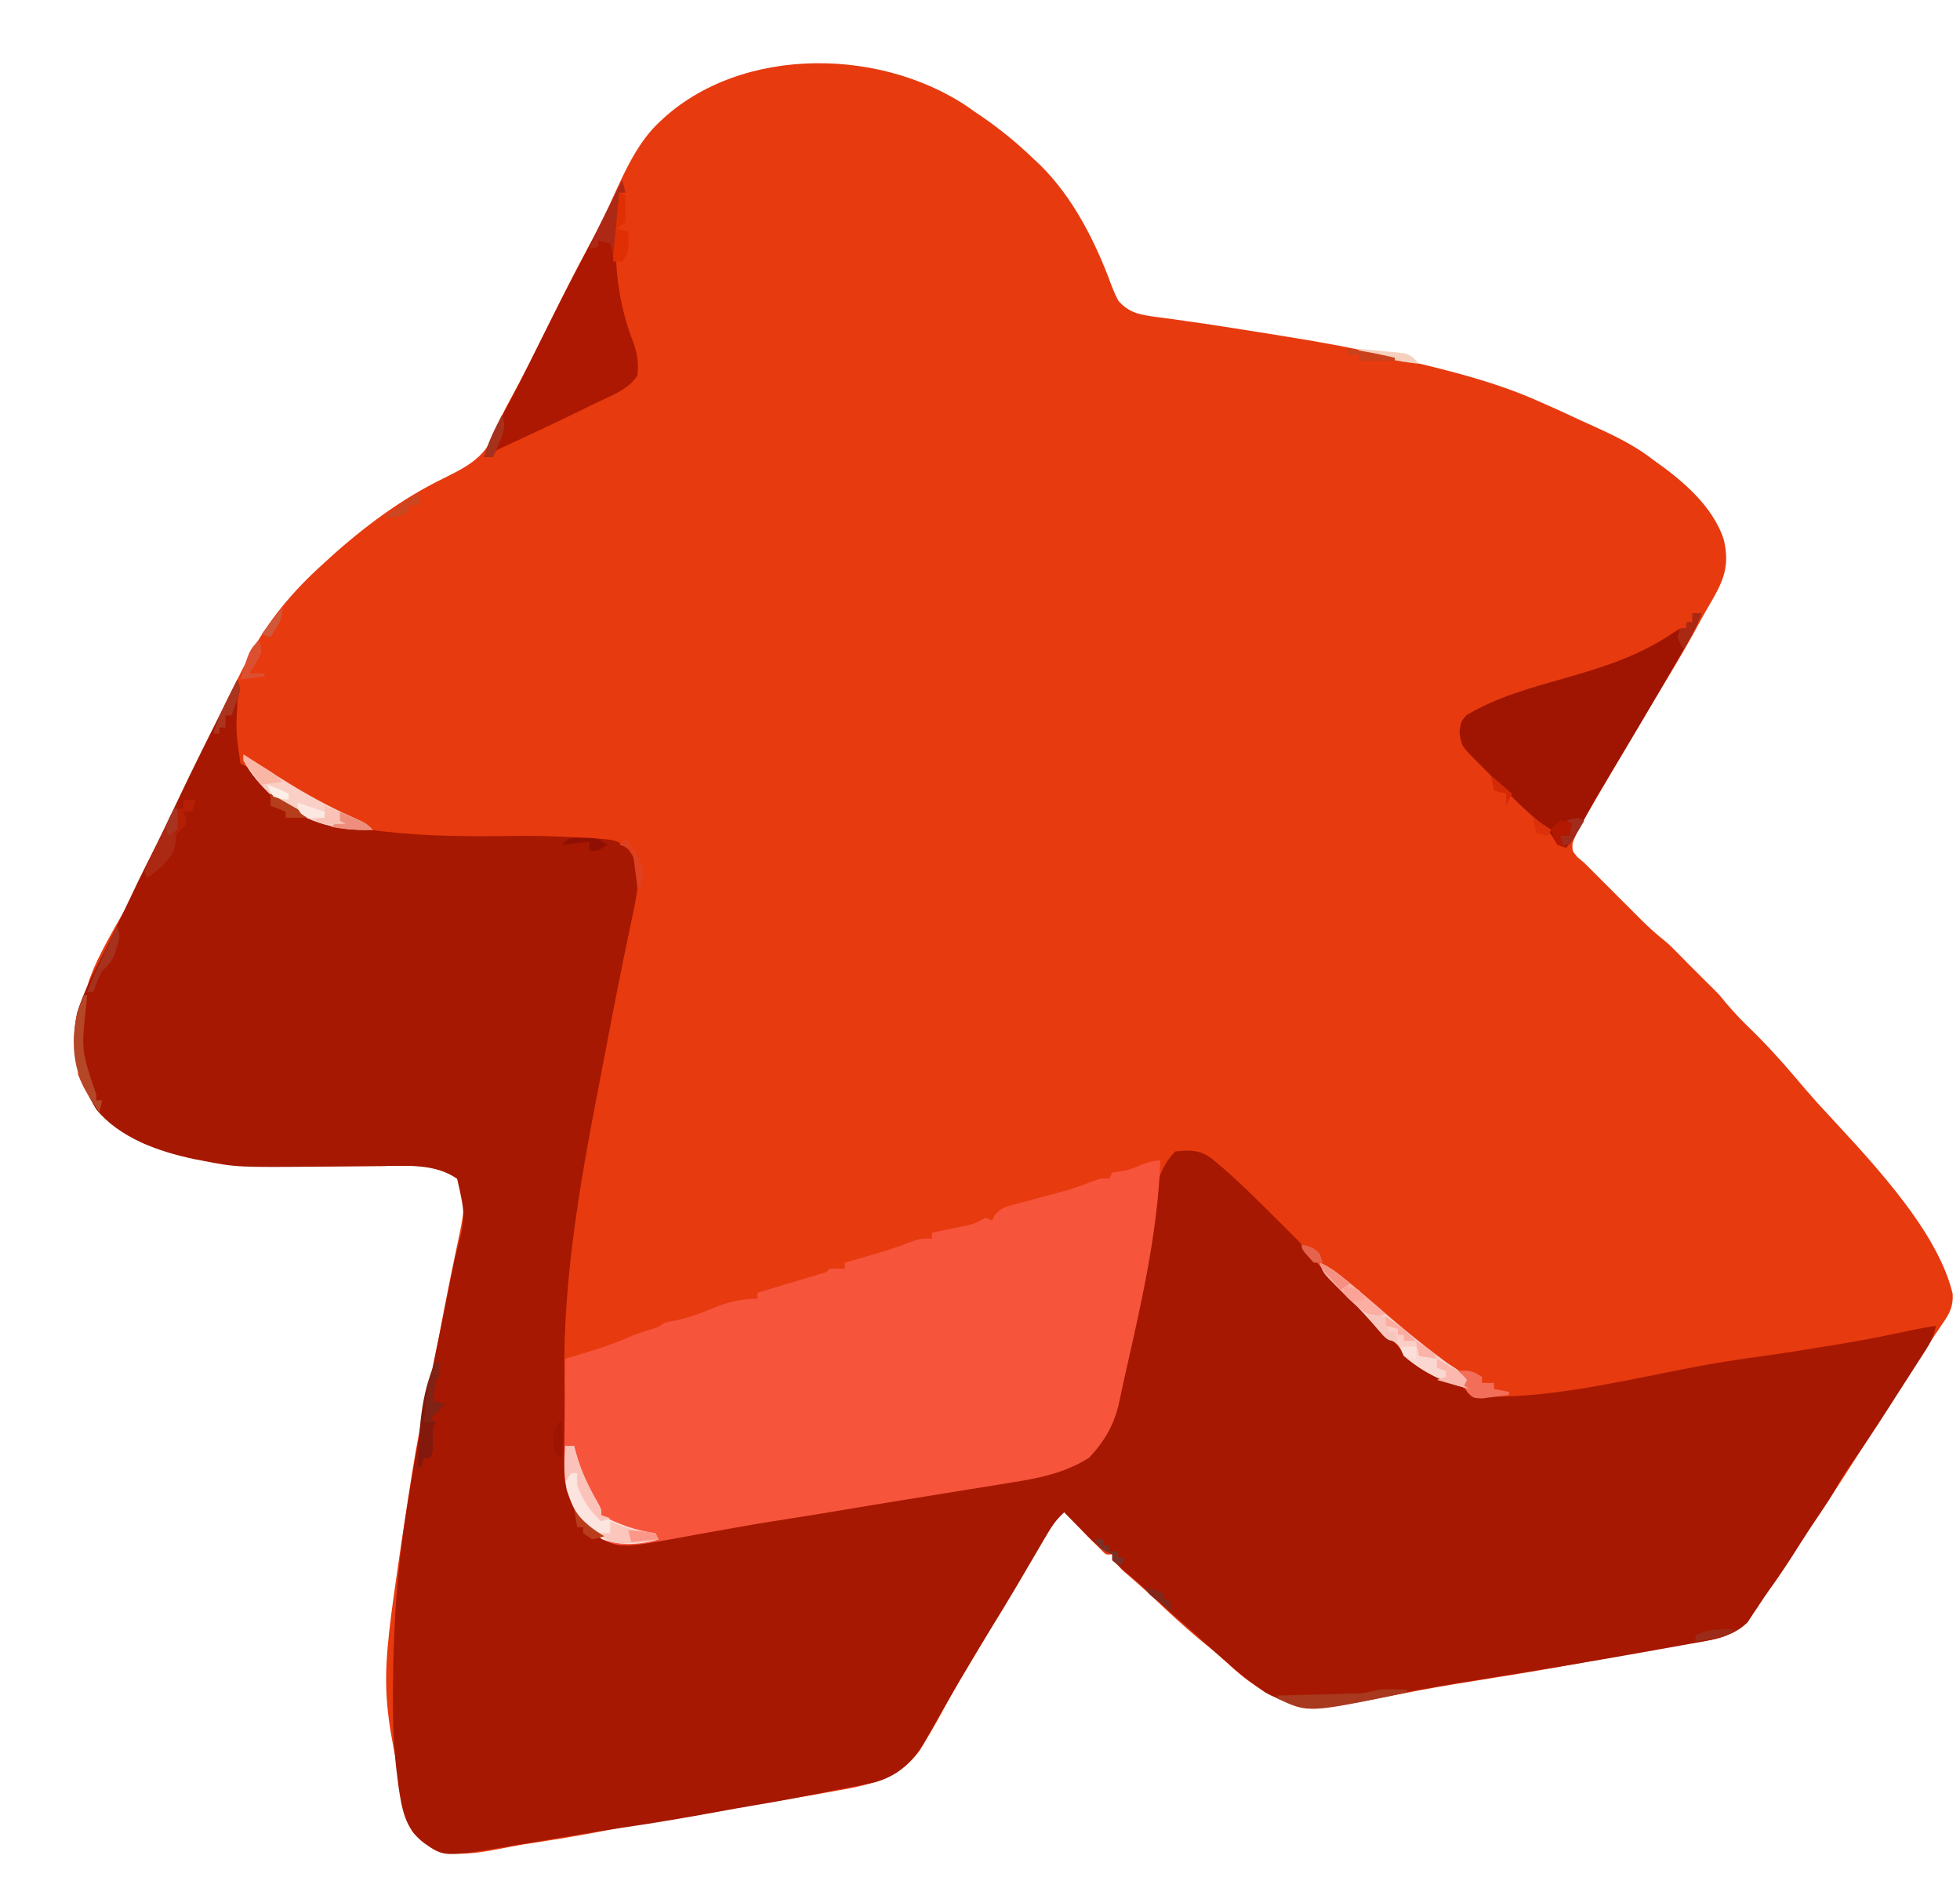
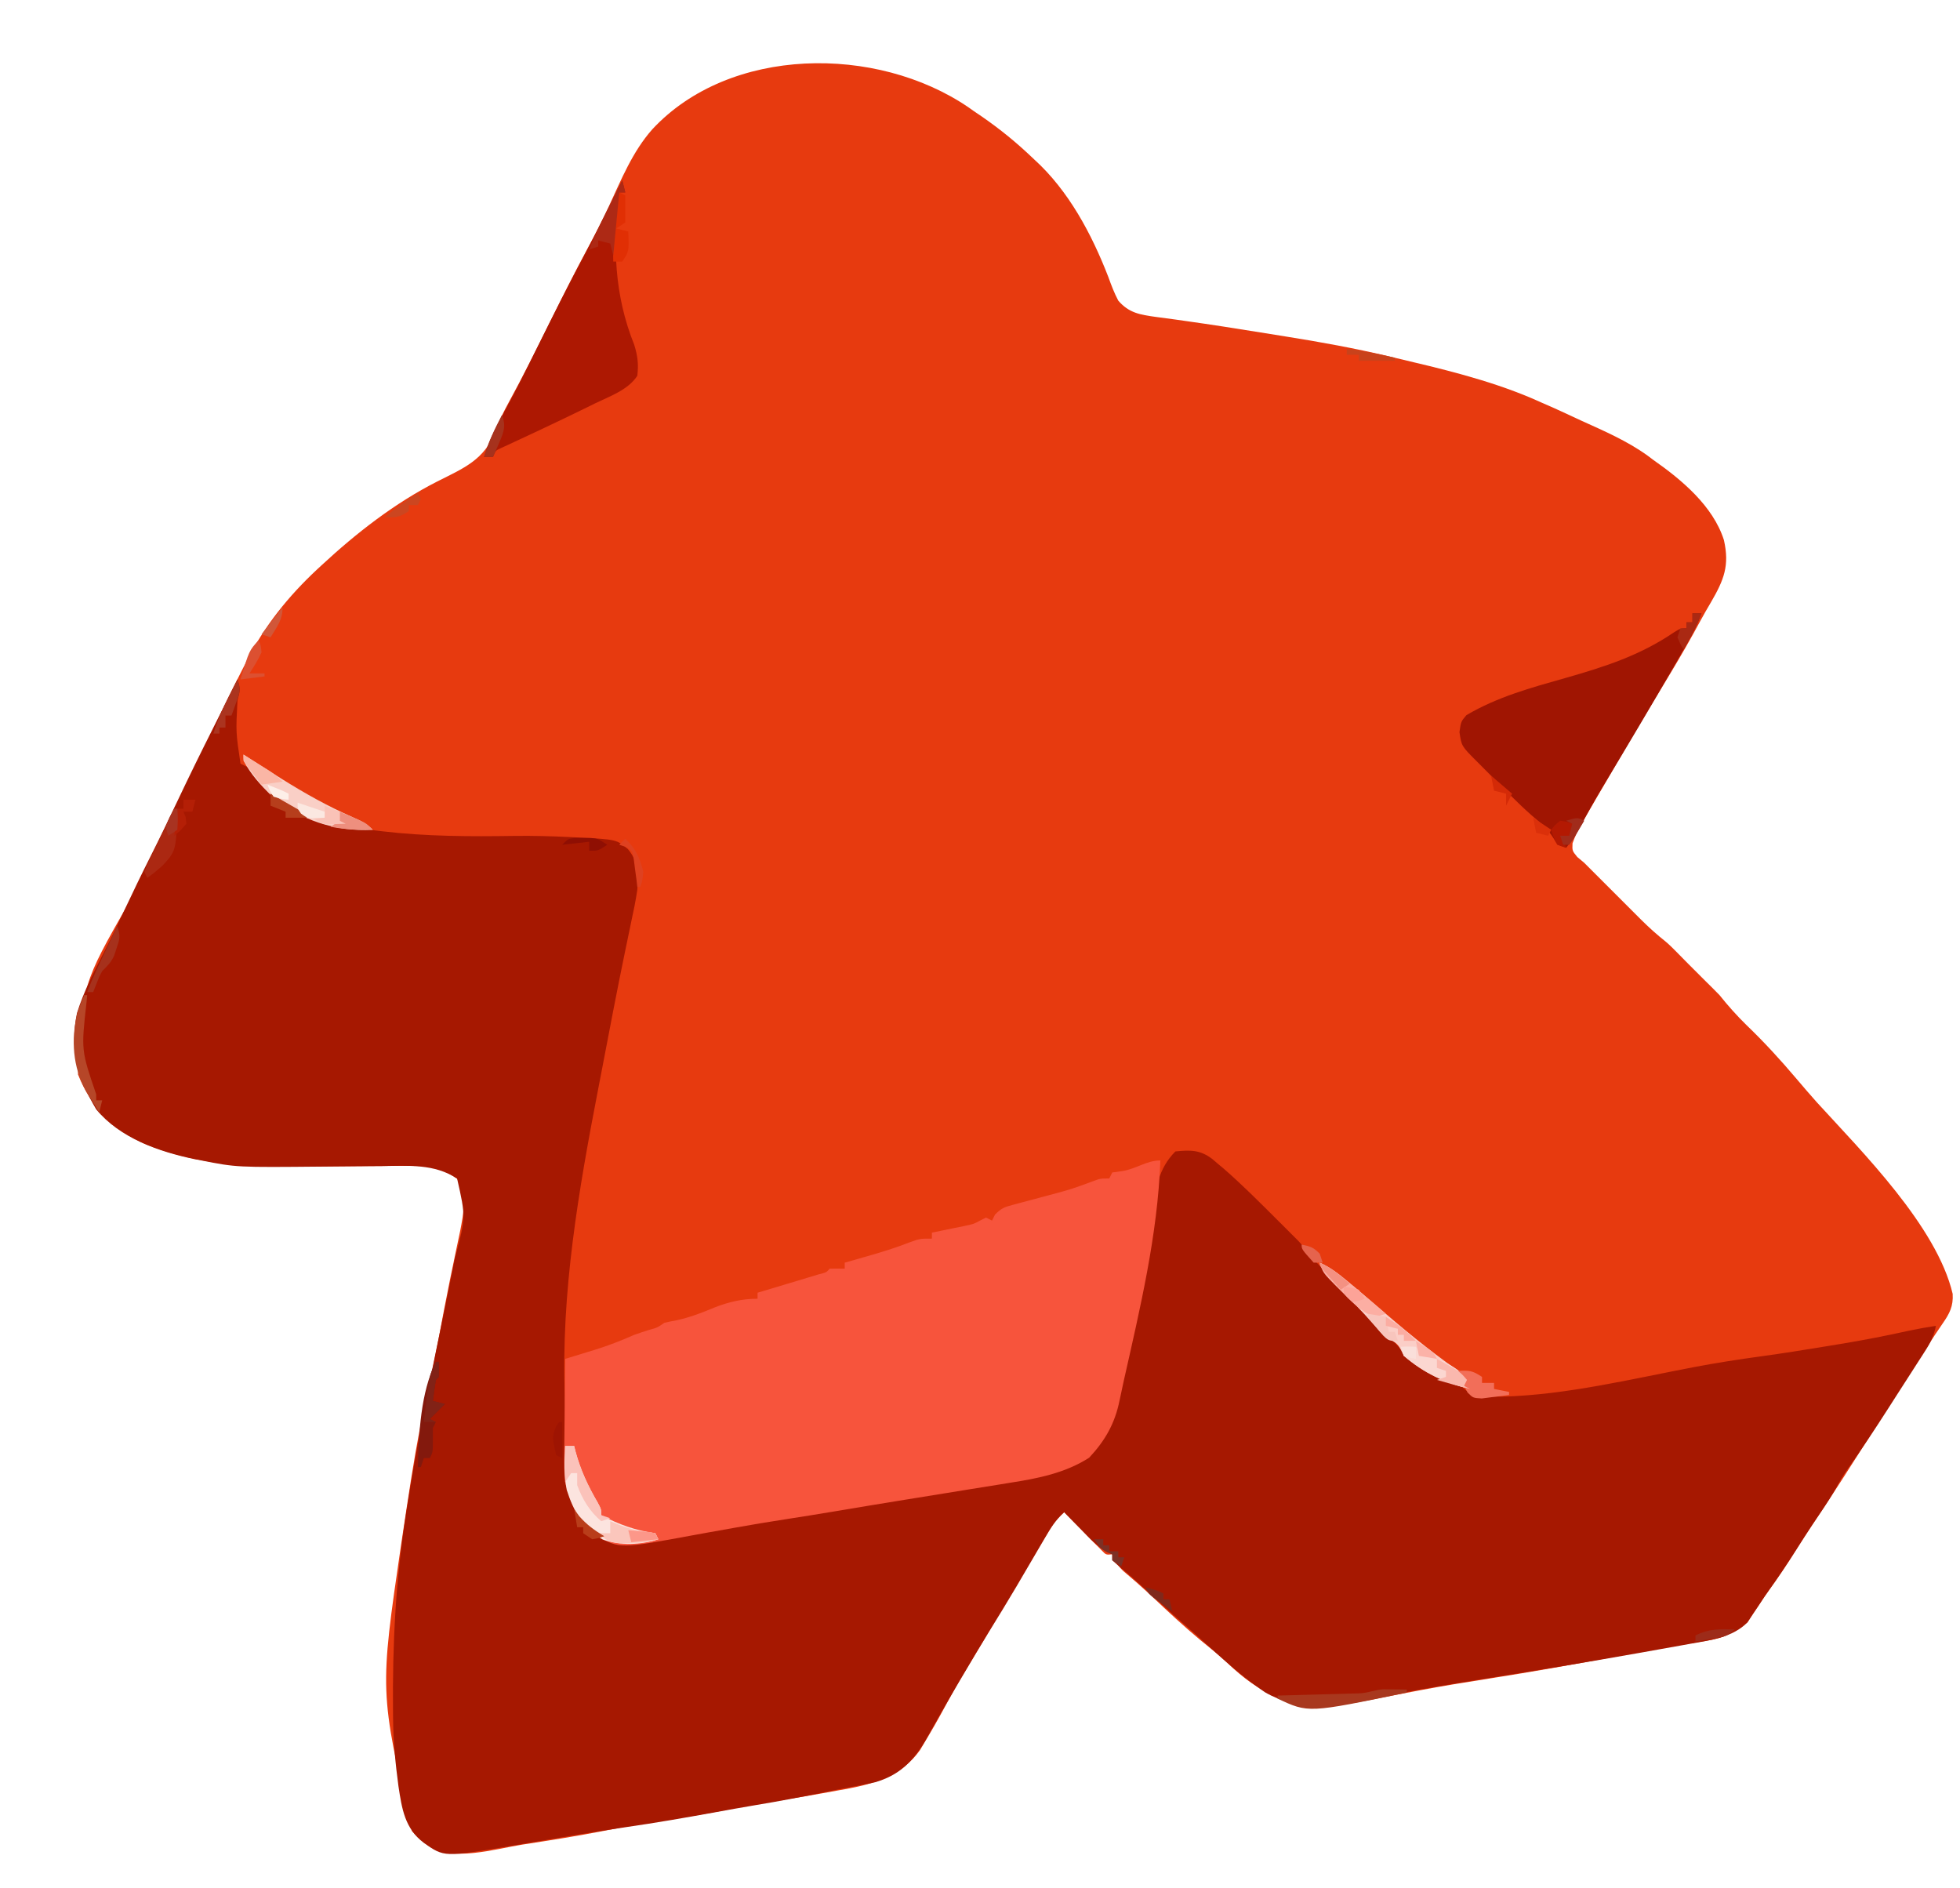
<svg xmlns="http://www.w3.org/2000/svg" version="1.1" width="652" height="628">
  <path d="M217 43 C210.404 50.445 206.695 59.679 202.547 68.609 C200.298 73.425 197.893 78.133 195.375 82.812 C191.086 90.797 187.019 98.877 183 107 C178.527 116.04 174.036 125.064 169.191 133.912 C167.49 137.04 166.004 139.989 164.801 143.352 C161.26 152.968 154.11 155.782 145.449 160.156 C131.321 167.335 118.589 177.255 107 188 C106.5 188.461 106.001 188.922 105.486 189.397 C95.918 198.329 87.89 208.291 82 220 C81.419 221.137 80.837 222.274 80.238 223.445 C76.129 231.539 72.218 239.722 68.354 247.936 C65.989 252.95 63.562 257.926 61.062 262.875 C57.949 269.04 54.955 275.257 52 281.5 C49.045 287.743 46.051 293.959 42.938 300.125 C27.381 327.398 27.381 327.398 25.941 357.379 C30.367 368.464 37.302 375.38 48.082 380.449 C63.649 386.718 78.822 388.188 95.445 388.027 C98.012 388.015 100.578 388.002 103.145 387.99 C107.145 387.965 111.145 387.938 115.145 387.904 C119.037 387.874 122.928 387.856 126.82 387.84 C128.008 387.826 129.196 387.813 130.419 387.799 C145.664 387.753 145.664 387.753 152.062 392.062 C155.529 397.318 154.198 403.498 153.082 409.434 C152.667 411.437 152.244 413.438 151.812 415.438 C151.35 417.656 150.89 419.875 150.43 422.094 C150.192 423.231 149.955 424.368 149.71 425.539 C148.352 432.158 147.117 438.8 145.876 445.441 C144.864 450.779 143.766 456.087 142.559 461.384 C140.333 471.166 138.511 480.968 136.938 490.875 C136.81 491.675 136.683 492.475 136.552 493.3 C135.673 498.863 134.828 504.43 134 510 C133.815 511.23 133.63 512.461 133.439 513.729 C126.279 562.62 126.279 562.62 137 609 C138.651 610.878 138.651 610.878 140.5 612.312 C141.088 612.804 141.676 613.295 142.281 613.801 C150.337 619.421 164.539 615.047 173.593 613.601 C176.163 613.191 178.735 612.793 181.307 612.396 C190.101 611.027 198.822 609.476 207.54 607.681 C213.02 606.602 218.536 605.803 224.062 605 C232.112 603.8 240.034 602.451 247.969 600.641 C251.057 599.988 254.12 599.535 257.25 599.125 C264.329 598.158 271.35 596.921 278.375 595.625 C279.493 595.428 280.611 595.231 281.763 595.028 C291.385 593.217 300.111 590.462 306.027 582.152 C306.658 581.091 307.288 580.031 307.938 578.938 C308.282 578.362 308.626 577.787 308.981 577.195 C311.574 572.828 313.998 568.377 316.398 563.902 C318.564 559.978 320.876 556.148 323.196 552.314 C326.067 547.565 328.898 542.793 331.713 538.01 C336.476 529.92 341.261 521.843 346.125 513.812 C346.574 513.064 347.023 512.316 347.486 511.546 C347.906 510.856 348.325 510.167 348.758 509.457 C349.12 508.859 349.483 508.26 349.856 507.644 C351.08 505.885 352.445 504.469 354 503 C354.414 503.424 354.827 503.848 355.253 504.285 C357.122 506.195 358.998 508.098 360.875 510 C361.526 510.668 362.177 511.335 362.848 512.023 C363.473 512.655 364.098 513.287 364.742 513.938 C365.318 514.524 365.894 515.111 366.488 515.715 C367.923 517.216 367.923 517.216 370 517 C370.264 517.601 370.529 518.201 370.801 518.82 C372.063 521.115 373.173 522.229 375.188 523.875 C379.369 527.403 383.338 531.118 387.312 534.875 C392.558 539.811 397.889 544.5 403.527 548.984 C405.93 550.943 408.177 553.006 410.438 555.125 C420.772 564.45 430.212 567.557 443.837 567.126 C449.029 566.824 454.104 565.812 459.193 564.779 C462.75 564.058 466.317 563.389 469.883 562.711 C470.626 562.568 471.369 562.426 472.135 562.279 C479.808 560.819 487.514 559.586 495.229 558.368 C509.143 556.172 523 553.771 536.834 551.116 C542.822 549.968 548.807 548.845 554.82 547.84 C555.871 547.664 556.922 547.488 558.004 547.307 C559.918 546.991 561.833 546.682 563.75 546.38 C573.386 544.891 573.386 544.891 581.285 539.652 C581.872 538.756 582.458 537.861 583.062 536.938 C583.722 535.957 584.383 534.976 585.062 533.965 C585.702 532.986 586.341 532.008 587 531 C588.183 529.33 589.37 527.663 590.562 526 C593.567 521.691 596.392 517.284 599.191 512.84 C601.046 509.927 602.952 507.055 604.875 504.188 C610.455 495.849 615.847 487.391 621.227 478.922 C628.181 467.973 635.177 457.055 642.258 446.188 C642.727 445.466 643.196 444.745 643.679 444.002 C644.514 442.736 645.363 441.479 646.229 440.235 C648.519 436.943 649.816 434.504 649.559 430.367 C644.26 407.912 619.443 383.168 604.449 366.734 C602.103 364.115 599.822 361.452 597.55 358.769 C592.29 352.555 586.876 346.646 581 341 C577.733 337.805 574.851 334.564 572 331 C570.356 329.311 568.686 327.647 567 326 C565.832 324.835 564.665 323.668 563.5 322.5 C562.903 321.904 562.306 321.309 561.691 320.695 C560.264 319.265 558.849 317.821 557.438 316.375 C554.97 313.909 554.97 313.909 552 311.5 C549.162 309.135 546.592 306.621 544 304 C542.645 302.644 541.29 301.288 539.934 299.934 C535.622 295.622 531.311 291.311 527 287 C526.238 286.362 525.476 285.724 524.692 285.067 C523 283 523 283 523.102 280.53 C523.999 278.002 525.022 275.833 526.371 273.516 C527.101 272.251 527.101 272.251 527.845 270.96 C528.371 270.066 528.896 269.171 529.438 268.25 C529.982 267.312 530.526 266.374 531.087 265.407 C532.717 262.601 534.358 259.8 536 257 C536.831 255.573 537.662 254.146 538.492 252.719 C542.195 246.374 545.956 240.066 549.746 233.773 C550.407 232.675 551.068 231.578 551.749 230.446 C553.046 228.293 554.346 226.141 555.648 223.991 C559.133 218.211 562.475 212.382 565.674 206.438 C566.784 204.398 567.928 202.393 569.117 200.398 C573.494 192.87 575.384 188.124 573.469 179.648 C569.871 168.316 559.44 159.608 550 153 C549.353 152.514 548.706 152.028 548.039 151.527 C541.223 146.631 533.577 143.344 525.965 139.895 C524.334 139.152 522.711 138.391 521.09 137.625 C518.413 136.367 515.715 135.174 513 134 C511.818 133.479 510.636 132.958 509.418 132.422 C494.815 126.242 479.392 122.642 464 119 C463.309 118.836 462.618 118.671 461.906 118.502 C450.59 115.831 439.227 113.753 427.745 111.935 C424.935 111.49 422.126 111.036 419.318 110.581 C411.088 109.253 402.857 107.956 394.602 106.801 C393.4 106.629 392.199 106.458 390.961 106.281 C388.809 105.979 386.656 105.69 384.5 105.418 C379.319 104.69 375.562 104.148 372 100 C370.649 97.456 369.665 94.831 368.688 92.125 C363.162 77.86 355.466 63.374 344 53 C342.923 51.987 342.923 51.987 341.824 50.953 C336.204 45.744 330.389 41.22 324 37 C323.38 36.56 322.76 36.121 322.121 35.668 C291.55 14.869 242.764 15.293 217 43 Z" fill="#E73A0F" transform="translate(0,0)" />
  <path d="M0 0 C1.11 3.33 0.82 3.782 0 7 C-0.552 17.592 -0.552 17.592 1 28 C2.329 28.675 3.663 29.34 5 30 C6.605 31.734 6.605 31.734 8.188 33.75 C18.084 45.373 31.378 48.579 46 50.25 C46.709 50.335 47.418 50.42 48.148 50.508 C62.852 52.244 77.411 52.27 92.193 52.048 C98.369 51.967 104.519 52.139 110.688 52.438 C111.548 52.477 112.408 52.517 113.294 52.557 C126.09 53.229 126.09 53.229 129.875 56.438 C133.515 60.827 133.342 64.47 133 70 C132.476 73.641 131.714 77.218 130.938 80.812 C130.473 83.053 130.009 85.294 129.547 87.535 C129.296 88.739 129.045 89.943 128.787 91.184 C126.231 103.577 123.856 116.006 121.49 128.436 C120.988 131.065 120.479 133.692 119.97 136.319 C113.511 169.746 107.534 204.165 108.906 238.351 C109.017 241.465 109.056 244.579 109.098 247.695 C109.146 250.026 109.197 252.357 109.25 254.688 C109.264 255.752 109.278 256.816 109.292 257.912 C109.575 266.78 111.251 276.648 118 283 C124.118 287.55 132.127 286.631 139.353 285.695 C145.825 284.7 152.255 283.47 158.688 282.25 C162.482 281.541 166.278 280.839 170.074 280.141 C171.038 279.963 172.002 279.785 172.995 279.602 C182.387 277.89 191.816 276.453 201.255 275.027 C211.764 273.437 222.255 271.728 232.746 270.018 C235.147 269.627 237.548 269.239 239.949 268.852 C243.504 268.279 247.059 267.701 250.613 267.121 C252.195 266.868 252.195 266.868 253.808 266.609 C272.312 264.246 272.312 264.246 286.812 253.688 C290.786 247.993 292.423 240.92 293.719 234.203 C293.935 233.131 293.935 233.131 294.155 232.037 C294.61 229.776 295.055 227.513 295.5 225.25 C296.09 222.275 296.684 219.301 297.281 216.328 C297.426 215.604 297.57 214.879 297.719 214.133 C298.555 209.997 299.511 205.922 300.598 201.844 C302.665 193.834 303.439 185.63 304.373 177.426 C305.344 169.685 306.255 162.745 312 157 C316.95 156.505 320.271 156.418 324.355 159.586 C324.898 160.053 325.441 160.519 326 161 C326.636 161.529 327.271 162.057 327.926 162.602 C334.183 168.027 340.01 173.908 345.875 179.75 C346.708 180.578 347.541 181.407 348.399 182.26 C349.193 183.056 349.987 183.852 350.805 184.672 C351.516 185.384 352.227 186.097 352.96 186.831 C355.116 189.123 357.049 191.533 359 194 C360.642 195.691 362.313 197.354 364 199 C366.796 201.766 369.585 204.54 372.375 207.312 C373.105 208.034 373.834 208.755 374.586 209.498 C378.093 212.99 381.486 216.508 384.699 220.273 C390.854 227.412 398.121 232.04 407 235 C407.58 235.508 408.16 236.016 408.758 236.539 C411.906 238.591 414.791 238.574 418.438 238.562 C419.236 238.561 420.035 238.559 420.857 238.557 C442.221 237.98 463.874 232.656 484.809 228.685 C492.114 227.31 499.422 226.166 506.785 225.163 C514.031 224.167 521.251 223.022 528.466 221.826 C530.368 221.512 532.269 221.2 534.171 220.889 C541.45 219.673 548.66 218.268 555.864 216.666 C558.899 216.021 561.935 215.486 565 215 C564.377 218.084 563.358 220.307 561.664 222.949 C561.182 223.707 560.7 224.464 560.204 225.244 C559.683 226.051 559.162 226.857 558.625 227.688 C557.821 228.944 557.821 228.944 557.001 230.226 C555.339 232.821 553.67 235.411 552 238 C551.001 239.56 550.002 241.12 549.004 242.68 C544.603 249.538 540.131 256.312 535.406 262.953 C533.838 265.236 532.482 267.612 531.148 270.039 C528.967 273.765 526.489 277.303 524.078 280.883 C522.153 283.771 520.285 286.687 518.438 289.625 C515.677 293.984 512.818 298.248 509.812 302.441 C508.526 304.257 507.28 306.102 506.062 307.965 C505.402 308.946 504.743 309.927 504.062 310.938 C503.476 311.833 502.889 312.729 502.285 313.652 C497.496 318.572 490.082 319.577 483.527 320.727 C482.712 320.875 481.896 321.024 481.055 321.178 C478.351 321.668 475.644 322.147 472.938 322.625 C471.011 322.971 469.084 323.317 467.157 323.663 C449.01 326.902 430.817 329.866 412.613 332.766 C400.253 334.746 387.951 336.89 375.682 339.381 C363.728 341.766 352.818 343.25 341.801 336.898 C336.907 333.581 332.417 329.924 328 326 C327.132 325.23 326.265 324.461 325.371 323.668 C323.683 322.155 322 320.636 320.324 319.109 C318.28 317.254 316.212 315.432 314.125 313.625 C310.14 310.158 306.258 306.581 302.378 302.997 C299.56 300.401 296.702 297.88 293.75 295.438 C292.842 294.633 291.935 293.829 291 293 C291 292.34 291 291.68 291 291 C290.469 290.796 289.938 290.593 289.391 290.383 C285.971 288.405 283.487 285.697 280.75 282.875 C280.196 282.312 279.641 281.748 279.07 281.168 C277.709 279.783 276.354 278.392 275 277 C272.138 279.55 270.415 282.446 268.488 285.742 C268.156 286.306 267.824 286.871 267.482 287.452 C266.421 289.257 265.367 291.066 264.312 292.875 C262.936 295.228 261.556 297.579 260.176 299.93 C259.659 300.81 259.659 300.81 259.132 301.709 C256.124 306.823 253.016 311.873 249.895 316.919 C247.041 321.559 244.265 326.244 241.5 330.938 C240.943 331.88 240.386 332.822 239.813 333.793 C236.02 340.224 232.307 346.694 228.684 353.223 C224.483 360.152 219.94 364.584 212.07 366.84 C209.102 367.486 206.13 368.068 203.14 368.605 C200.777 369.041 198.424 369.517 196.07 370 C188.119 371.627 180.174 373.157 172.165 374.471 C167.772 375.205 163.392 376.005 159.01 376.801 C149.108 378.598 139.211 380.329 129.249 381.761 C118.605 383.312 108.005 385.145 97.398 386.931 C96.252 387.124 96.252 387.124 95.082 387.321 C93.645 387.562 92.208 387.805 90.771 388.049 C68.749 391.755 68.749 391.755 62 387 C55.624 382.206 54.688 375.591 53.543 368.133 C52.549 360.709 51.834 353.405 51.762 345.91 C51.752 345.061 51.742 344.212 51.732 343.337 C51.531 321.24 52.585 299.83 56 278 C56.111 277.282 56.223 276.564 56.337 275.824 C59.168 257.634 62.606 239.594 66.41 221.582 C68.124 213.451 69.782 205.31 71.396 197.158 C71.711 195.573 72.03 193.988 72.352 192.403 C75.956 178.84 75.956 178.84 73.062 166.062 C65.614 161.046 56.622 161.753 47.961 161.875 C46.102 161.886 46.102 161.886 44.206 161.898 C38.943 161.93 33.68 161.986 28.417 162.041 C-0.329 162.313 -0.329 162.313 -12 160 C-13.156 159.781 -13.156 159.781 -14.336 159.557 C-26.103 157.095 -39.126 152.574 -47 143 C-53.203 132.548 -55.851 123.139 -53.387 110.973 C-51.132 103.732 -47.668 97.061 -44.207 90.34 C-41.864 85.776 -39.677 81.145 -37.5 76.5 C-34.759 70.67 -31.967 64.875 -29.062 59.125 C-25.949 52.96 -22.956 46.743 -20 40.5 C-16.089 32.244 -12.074 24.049 -7.956 15.895 C-6.295 12.601 -4.648 9.3 -3 6 C-2 4 -1 2 0 0 Z " fill="#A61801" transform="translate(79,226)" />
  <path d="M0 0 C-0.901 24.783 -6.732 49.129 -12.16 73.228 C-12.655 75.448 -13.137 77.672 -13.59 79.901 C-15.144 87.539 -18.385 93.203 -23.688 98.875 C-31.687 104.007 -40.776 105.773 -50.043 107.219 C-51.732 107.496 -51.732 107.496 -53.455 107.778 C-57.031 108.362 -60.609 108.931 -64.188 109.5 C-66.536 109.881 -68.884 110.262 -71.232 110.645 C-75.877 111.4 -80.523 112.15 -85.169 112.896 C-92.82 114.128 -100.464 115.402 -108.107 116.686 C-113.67 117.619 -119.237 118.519 -124.812 119.375 C-130.295 120.217 -135.762 121.128 -141.222 122.109 C-144.324 122.667 -147.427 123.217 -150.531 123.768 C-152.071 124.043 -153.61 124.323 -155.148 124.607 C-179.825 129.163 -179.825 129.163 -187.562 124.875 C-193.623 120.317 -196.199 114.163 -198 107 C-198.362 103.706 -198.353 100.463 -198.293 97.152 C-198.289 96.255 -198.284 95.358 -198.28 94.433 C-198.263 91.601 -198.226 88.77 -198.188 85.938 C-198.172 84.003 -198.159 82.069 -198.146 80.135 C-198.114 75.423 -198.062 70.712 -198 66 C-196.926 65.674 -195.852 65.348 -194.746 65.012 C-193.31 64.571 -191.874 64.129 -190.438 63.688 C-189.381 63.367 -189.381 63.367 -188.303 63.041 C-183.719 61.626 -179.386 59.943 -175 58 C-173.383 57.435 -171.759 56.889 -170.125 56.375 C-167.309 55.613 -167.309 55.613 -165 54 C-163.694 53.7 -162.38 53.435 -161.062 53.188 C-156.604 52.246 -152.621 50.702 -148.426 48.953 C-143.649 47.076 -139.165 46 -134 46 C-134 45.34 -134 44.68 -134 44 C-133.429 43.83 -132.858 43.66 -132.27 43.484 C-129.512 42.66 -126.756 41.83 -124 41 C-122.837 40.652 -121.675 40.304 -120.477 39.945 C-119.309 39.592 -118.141 39.239 -116.938 38.875 C-115.833 38.542 -114.728 38.21 -113.59 37.867 C-111.098 37.247 -111.098 37.247 -110 36 C-108.334 35.959 -106.666 35.957 -105 36 C-105 35.34 -105 34.68 -105 34 C-104.051 33.732 -103.103 33.464 -102.125 33.188 C-100.75 32.793 -99.375 32.397 -98 32 C-96.807 31.656 -96.807 31.656 -95.59 31.305 C-91.533 30.113 -87.559 28.865 -83.625 27.312 C-80 26 -80 26 -76 26 C-76 25.34 -76 24.68 -76 24 C-75.036 23.807 -74.072 23.613 -73.078 23.414 C-71.815 23.154 -70.552 22.893 -69.25 22.625 C-67.371 22.242 -67.371 22.242 -65.453 21.852 C-62.109 21.161 -62.109 21.161 -59.672 19.836 C-59.12 19.56 -58.568 19.284 -58 19 C-57.34 19.33 -56.68 19.66 -56 20 C-55.67 19.34 -55.34 18.68 -55 18 C-52.86 15.86 -51.953 15.538 -49.113 14.781 C-47.952 14.466 -47.952 14.466 -46.768 14.145 C-45.552 13.825 -45.552 13.825 -44.312 13.5 C-42.725 13.073 -41.138 12.646 -39.551 12.219 C-38.782 12.014 -38.013 11.809 -37.221 11.598 C-29.748 9.608 -29.748 9.608 -22.5 6.938 C-20 6 -20 6 -17 6 C-16.67 5.34 -16.34 4.68 -16 4 C-14.948 3.856 -13.896 3.711 -12.812 3.562 C-8.128 2.871 -4.654 0 0 0 Z " fill="#F7543C" transform="translate(386,386)" />
  <path d="M0 0 C0.99 0 1.98 0 3 0 C1.225 5.04 -1.464 9.516 -4.125 14.125 C-4.643 15.026 -5.16 15.928 -5.694 16.857 C-13.734 30.805 -21.96 44.65 -30.277 58.434 C-32.863 62.736 -35.258 67.118 -37.605 71.555 C-38.921 73.861 -40.358 75.917 -42 78 C-45 77 -45 77 -46.188 74.875 C-48.249 71.604 -50.546 69.698 -53.48 67.227 C-58.382 62.895 -62.909 58.163 -67.505 53.511 C-68.925 52.076 -70.353 50.647 -71.781 49.219 C-76.833 44.167 -76.833 44.167 -77.5 39.5 C-77 36 -77 36 -75.188 33.875 C-64.794 27.761 -53.707 24.763 -42.196 21.502 C-29.136 17.772 -17.512 14.058 -6.18 6.355 C-4 5 -4 5 -2 5 C-2 4.34 -2 3.68 -2 3 C-1.34 3 -0.68 3 0 3 C0 2.01 0 1.02 0 0 Z " fill="#A01502" transform="translate(563,204)" />
  <path d="M0 0 C0.495 1.98 0.495 1.98 1 4 C0.34 4 -0.32 4 -1 4 C-3.197 21.625 -2.708 38.042 3.977 54.676 C5.122 58.396 5.462 61.132 5 65 C1.942 69.696 -4.038 71.753 -8.938 74.125 C-9.899 74.599 -10.861 75.074 -11.852 75.562 C-16.908 78.045 -21.989 80.474 -27.086 82.871 C-28.529 83.551 -28.529 83.551 -30 84.244 C-31.85 85.111 -33.704 85.973 -35.56 86.827 C-36.392 87.215 -37.225 87.604 -38.082 88.004 C-38.817 88.342 -39.551 88.681 -40.308 89.03 C-42.178 89.895 -42.178 89.895 -43 92 C-43.99 92 -44.98 92 -46 92 C-44.615 87.397 -42.693 83.314 -40.375 79.125 C-37.536 73.896 -34.773 68.641 -32.125 63.312 C-31.8 62.659 -31.475 62.006 -31.14 61.332 C-30.092 59.222 -29.046 57.111 -28 55 C-22.876 44.663 -17.71 34.362 -12.272 24.186 C-8.369 16.863 -4.677 9.438 -1 2 C-0.67 1.34 -0.34 0.68 0 0 Z " fill="#AD1802" transform="translate(207,60)" />
  <path d="M0 0 C3.397 1.519 6.016 3.503 8.875 5.875 C9.841 6.676 10.806 7.476 11.801 8.301 C15.245 11.194 18.653 14.128 22.062 17.062 C30.73 24.519 39.541 31.56 49 38 C48.67 38.99 48.34 39.98 48 41 C48.99 41.495 48.99 41.495 50 42 C41.582 39.96 34.601 36.706 28 31 C27.657 30.308 27.314 29.616 26.961 28.902 C25.717 26.439 24.45 26.18 22 25 C20.062 23.039 20.062 23.039 18 20.625 C13.838 15.859 9.458 11.405 4.898 7.024 C2.509 4.69 1.073 3.22 0 0 Z " fill="#FBCEC7" transform="translate(439,420)" />
  <path d="M0 0 C0.99 0 1.98 0 3 0 C3.147 0.594 3.294 1.189 3.445 1.801 C5.121 7.994 7.56 13.212 10.793 18.75 C12 21 12 21 12 23 C17.983 26.111 23.309 28.063 30 29 C30.33 29.66 30.66 30.32 31 31 C25.242 32.919 18.251 33.182 12.508 31.094 C6.004 27.265 2.761 21.653 0.527 14.59 C-0.456 9.761 -0.224 4.901 0 0 Z " fill="#FCE4DF" transform="translate(188,481)" />
  <path d="M0 0 C0.93 0.601 0.93 0.601 1.879 1.215 C4.909 3.16 7.951 5.085 11 7 C11.578 7.364 12.156 7.727 12.751 8.102 C20.371 12.868 28.022 17.164 36.253 20.793 C38.934 21.981 40.905 22.905 43 25 C30.678 25.711 18.816 21.847 9.418 13.785 C5.654 10.131 2.48 6.657 0 2 C0 1.34 0 0.68 0 0 Z " fill="#F9CFC6" transform="translate(81,251)" />
  <path d="M0 0 C2.312 -0.188 2.312 -0.188 5 0 C6 1 7 2 8 3 C9.072 3.289 10.145 3.578 11.25 3.875 C15.733 5.22 18.323 7.149 22 10 C21.67 10.99 21.34 11.98 21 13 C21.66 13.33 22.32 13.66 23 14 C14.571 11.958 7.63 8.686 1 3 C0.67 2.01 0.34 1.02 0 0 Z " fill="#FBD7D1" transform="translate(466,448)" />
  <path d="M0 0 C0.33 0 0.66 0 1 0 C1.043 1.666 1.041 3.334 1 5 C0.67 5.33 0.34 5.66 0 6 C-0.368 8.328 -0.702 10.662 -1 13 C0.32 13.33 1.64 13.66 3 14 C1.35 15.65 -0.3 17.3 -2 19 C-1.34 19.33 -0.68 19.66 0 20 C-0.33 20.66 -0.66 21.32 -1 22 C-1 23.32 -1 24.64 -1 26 C-1 30 -1 30 -2 32 C-2.66 32 -3.32 32 -4 32 C-4.33 32.99 -4.66 33.98 -5 35 C-5.33 35 -5.66 35 -6 35 C-5.67 23.797 -5.097 10.193 0 0 Z " fill="#83190D" transform="translate(145,453)" />
  <path d="M0 0 C0.917 0.012 1.833 0.023 2.777 0.035 C3.696 0.044 4.616 0.053 5.562 0.062 C6.273 0.074 6.983 0.086 7.715 0.098 C7.715 0.428 7.715 0.758 7.715 1.098 C-25.084 7.919 -25.084 7.919 -35.285 3.098 C-35.285 2.768 -35.285 2.438 -35.285 2.098 C-33.839 2.06 -33.839 2.06 -32.364 2.022 C-28.798 1.928 -25.233 1.828 -21.668 1.725 C-20.123 1.682 -18.578 1.64 -17.032 1.6 C-14.816 1.543 -12.599 1.479 -10.383 1.414 C-9.688 1.397 -8.993 1.381 -8.277 1.363 C-5.103 1.265 -2.88 0.123 0 0 Z " fill="#A8381E" transform="translate(460.2852,561.9023)" />
  <path d="M0 0 C0.33 0 0.66 0 1 0 C0.928 0.799 0.856 1.598 0.781 2.422 C-1.007 18.33 -1.007 18.33 4 33 C4 33.66 4 34.32 4 35 C4.66 35 5.32 35 6 35 C5.67 36.32 5.34 37.64 5 39 C4.034 37.463 3.078 35.92 2.125 34.375 C1.591 33.516 1.058 32.658 0.508 31.773 C-3.817 23.819 -4.366 14.882 -2.324 6.09 C-1.635 4.029 -0.831 2.008 0 0 Z " fill="#B64628" transform="translate(28,331)" />
  <path d="M0 0 C0.33 0 0.66 0 1 0 C0.584 14.034 0.584 14.034 -4 19 C-6.75 21.375 -6.75 21.375 -9 23 C-9.33 22.34 -9.66 21.68 -10 21 C-9.196 18.845 -9.196 18.845 -7.91 16.211 C-7.456 15.27 -7.001 14.329 -6.533 13.359 C-6.048 12.375 -5.563 11.39 -5.062 10.375 C-4.34 8.886 -4.34 8.886 -3.604 7.367 C-2.409 4.908 -1.208 2.453 0 0 Z " fill="#AB2812" transform="translate(58,269)" />
  <path d="M0 0 C3.578 1.575 6.315 3.757 9.312 6.25 C10.274 7.048 11.236 7.846 12.227 8.668 C15.504 11.424 18.764 14.196 22 17 C19 18 19 18 16.734 17.465 C12.928 15.426 10.243 12.64 7.25 9.562 C6.366 8.684 6.366 8.684 5.465 7.787 C1.134 3.401 1.134 3.401 0 0 Z " fill="#FCAEA3" transform="translate(439,420)" />
  <path d="M0 0 C0.66 0.33 1.32 0.66 2 1 C2 4 2 7 2 10 C1.01 10.66 0.02 11.32 -1 12 C0.98 12.495 0.98 12.495 3 13 C3.25 19.625 3.25 19.625 1 23 C0.01 23 -0.98 23 -2 23 C-2.205 15 -2.135 7.739 0 0 Z " fill="#E12F04" transform="translate(206,64)" />
  <path d="M0 0 C0.33 1.32 0.66 2.64 1 4 C0.34 4 -0.32 4 -1 4 C-1.66 10.93 -2.32 17.86 -3 25 C-3.33 23.68 -3.66 22.36 -4 21 C-5.32 20.67 -6.64 20.34 -8 20 C-8 20.66 -8 21.32 -8 22 C-8.99 22.33 -9.98 22.66 -11 23 C-9.289 18.441 -7.132 14.151 -4.938 9.812 C-4.573 9.089 -4.209 8.365 -3.834 7.619 C-2.891 5.745 -1.946 3.873 -1 2 C-0.67 1.34 -0.34 0.68 0 0 Z " fill="#AD2915" transform="translate(207,60)" />
  <path d="M0 0 C0.99 0 1.98 0 3 0 C3.147 0.594 3.294 1.189 3.445 1.801 C5.121 7.994 7.56 13.212 10.793 18.75 C12 21 12 21 12 23 C12.99 23.33 13.98 23.66 15 24 C14.01 24.33 13.02 24.66 12 25 C8.129 21.682 5.746 17.755 4 13 C4 11.68 4 10.36 4 9 C3.34 9 2.68 9 2 9 C1.34 9.99 0.68 10.98 0 12 C0 8.04 0 4.08 0 0 Z " fill="#FBC2BA" transform="translate(188,481)" />
  <path d="M0 0 C1.763 0.712 1.763 0.712 3.562 1.438 C6.484 2.55 8.784 3.112 11.938 3.562 C12.948 3.707 13.959 3.851 15 4 C15.33 4.66 15.66 5.32 16 6 C12.68 7.107 10.057 7.202 6.562 7.25 C5.429 7.276 4.296 7.302 3.129 7.328 C-0.241 6.975 -1.56 6.278 -4 4 C-2.68 4 -1.36 4 0 4 C0 2.68 0 1.36 0 0 Z " fill="#FBC6BC" transform="translate(203,506)" />
  <path d="M0 0 C3.716 -0.201 4.772 -0.152 8 2 C8 2.66 8 3.32 8 4 C9.32 4 10.64 4 12 4 C12 4.66 12 5.32 12 6 C13.65 6.33 15.3 6.66 17 7 C17 7.33 17 7.66 17 8 C15.066 8.276 13.127 8.52 11.188 8.75 C9.569 8.959 9.569 8.959 7.918 9.172 C5 9 5 9 3.188 7.188 C1.917 4.847 0.904 2.505 0 0 Z " fill="#F26E59" transform="translate(485,456)" />
  <path d="M0 0 C7.571 4.143 7.571 4.143 10 7 C9.67 7.66 9.34 8.32 9 9 C9.66 9.33 10.32 9.66 11 10 C7.301 9.112 3.654 8.054 0 7 C0.99 6.67 1.98 6.34 3 6 C3 5.34 3 4.68 3 4 C2.01 3.67 1.02 3.34 0 3 C0 2.01 0 1.02 0 0 Z " fill="#FAB8AE" transform="translate(478,452)" />
  <path d="M0 0 C0.33 0 0.66 0 1 0 C1.043 1.666 1.041 3.334 1 5 C0.67 5.33 0.34 5.66 0 6 C-0.368 8.328 -0.702 10.662 -1 13 C0.32 13.33 1.64 13.66 3 14 C1.35 15.65 -0.3 17.3 -2 19 C-1.34 19.33 -0.68 19.66 0 20 C-1.32 20 -2.64 20 -4 20 C-2.286 4.571 -2.286 4.571 0 0 Z " fill="#812216" transform="translate(145,453)" />
  <path d="M0 0 C1.131 3.393 0.864 4.223 -0.25 7.5 C-0.503 8.273 -0.755 9.047 -1.016 9.844 C-2.059 12.13 -3.214 13.27 -5 15 C-5.977 16.802 -5.977 16.802 -6.688 18.688 C-7.121 19.781 -7.554 20.874 -8 22 C-8.66 22 -9.32 22 -10 22 C-8.202 17.279 -6.039 12.748 -3.875 8.188 C-3.502 7.399 -3.13 6.611 -2.746 5.799 C-1.832 3.865 -0.916 1.933 0 0 Z " fill="#A6311C" transform="translate(39,308)" />
  <path d="M0 0 C1.794 1.122 3.585 2.248 5.375 3.375 C6.373 4.001 7.37 4.628 8.398 5.273 C11 7 11 7 13 9 C10.69 9.33 8.38 9.66 6 10 C4.994 8.713 3.996 7.42 3 6.125 C2.443 5.406 1.886 4.686 1.312 3.945 C0 2 0 2 0 0 Z " fill="#FAB6A5" transform="translate(81,251)" />
  <path d="M0 0 C1.16 3.479 0.775 4.342 -0.438 7.688 C-0.725 8.496 -1.012 9.304 -1.309 10.137 C-1.537 10.752 -1.765 11.366 -2 12 C-2.66 12 -3.32 12 -4 12 C-4 13.32 -4 14.64 -4 16 C-4.66 16 -5.32 16 -6 16 C-6 16.66 -6 17.32 -6 18 C-6.66 18 -7.32 18 -8 18 C-6.652 13.64 -4.951 9.687 -2.875 5.625 C-2.336 4.565 -1.797 3.506 -1.242 2.414 C-0.832 1.617 -0.422 0.821 0 0 Z " fill="#AB341F" transform="translate(79,226)" />
  <path d="M0 0 C1.461 0.619 2.919 1.246 4.375 1.875 C5.187 2.223 5.999 2.571 6.836 2.93 C9 4 9 4 11 6 C6.167 6.083 1.763 5.953 -3 5 C-2.01 4.34 -1.02 3.68 0 3 C0 2.01 0 1.02 0 0 Z " fill="#EE8F7E" transform="translate(113,270)" />
  <path d="M0 0 C0.75 1.562 0.75 1.562 1 4 C-0.131 6.503 -1.521 8.67 -3 11 C-1.35 11 0.3 11 2 11 C2 11.33 2 11.66 2 12 C-0.64 12.33 -3.28 12.66 -6 13 C-3.109 3.405 -3.109 3.405 0 0 Z " fill="#DC5031" transform="translate(86,213)" />
  <path d="M0 0 C0.99 0 1.98 0 3 0 C1.434 4.308 -0.683 8.062 -3 12 C-4.062 10.188 -4.062 10.188 -5 8 C-4.67 7.01 -4.34 6.02 -4 5 C-3.34 5 -2.68 5 -2 5 C-2 4.34 -2 3.68 -2 3 C-1.34 3 -0.68 3 0 3 C0 2.01 0 1.02 0 0 Z " fill="#AA2913" transform="translate(563,204)" />
  <path d="M0 0 C2.188 0.312 2.188 0.312 4 1 C3.625 2.938 3.625 2.938 3 5 C2.01 5.495 2.01 5.495 1 6 C1.33 6.99 1.66 7.98 2 9 C1.01 8.67 0.02 8.34 -1 8 C-2.188 5.438 -2.188 5.438 -3 3 C-1.75 1.438 -1.75 1.438 0 0 Z " fill="#B31902" transform="translate(519,273)" />
  <path d="M0 0 C2.475 0.99 2.475 0.99 5 2 C5 2.99 5 3.98 5 5 C5.66 5.33 6.32 5.66 7 6 C5.742 6.041 4.484 6.082 3.188 6.125 C2.48 6.148 1.772 6.171 1.043 6.195 C-1 6 -1 6 -4 4 C-2.68 4 -1.36 4 0 4 C0 2.68 0 1.36 0 0 Z " fill="#FAC2B7" transform="translate(108,268)" />
  <path d="M0 0 C1.32 0 2.64 0 4 0 C3.67 1.32 3.34 2.64 3 4 C2.01 4 1.02 4 0 4 C0.247 4.577 0.495 5.155 0.75 5.75 C0.833 6.492 0.915 7.235 1 8 C-0.938 10.25 -0.938 10.25 -3 12 C-2.67 9.03 -2.34 6.06 -2 3 C-1.34 3 -0.68 3 0 3 C0 2.01 0 1.02 0 0 Z " fill="#B41F06" transform="translate(61,266)" />
  <path d="M0 0 C2.97 0.495 2.97 0.495 6 1 C6.33 2.65 6.66 4.3 7 6 C7.66 6 8.32 6 9 6 C9.33 6.99 9.66 7.98 10 9 C7 9 7 9 5.176 7.285 C4.561 6.552 3.946 5.818 3.312 5.062 C2.69 4.332 2.067 3.601 1.426 2.848 C0 1 0 1 0 0 Z " fill="#F8C5BD" transform="translate(455,437)" />
-   <path d="M0 0 C2.773 0.255 5.542 0.528 8.312 0.812 C9.098 0.883 9.884 0.953 10.693 1.025 C11.451 1.106 12.208 1.187 12.988 1.27 C14.033 1.372 14.033 1.372 15.099 1.476 C17.439 2.121 18.438 3.182 20 5 C13.14 4.34 6.656 2.764 0 1 C0 0.67 0 0.34 0 0 Z " fill="#F5D0BE" transform="translate(452,116)" />
  <path d="M0 0 C0.878 0.005 1.756 0.01 2.66 0.016 C3.535 0.01 4.411 0.005 5.312 0 C7.723 0.266 7.723 0.266 10.723 2.266 C7.723 4.266 7.723 4.266 4.723 4.266 C4.723 3.276 4.723 2.286 4.723 1.266 C0.268 1.761 0.268 1.761 -4.277 2.266 C-2.277 0.266 -2.277 0.266 0 0 Z " fill="#8F0F03" transform="translate(191.2773,278.7344)" />
  <path d="M0 0 C2.003 1.141 4.002 2.288 6 3.438 C7.114 4.076 8.227 4.714 9.375 5.371 C10.241 5.909 11.107 6.446 12 7 C12 7.33 12 7.66 12 8 C9.69 8 7.38 8 5 8 C5 7.34 5 6.68 5 6 C2.525 5.01 2.525 5.01 0 4 C0 2.68 0 1.36 0 0 Z " fill="#B63E1C" transform="translate(90,264)" />
  <path d="M0 0 C0.33 0.66 0.66 1.32 1 2 C0.67 2.66 0.34 3.32 0 4 C-0.99 4 -1.98 4 -3 4 C-3 4.66 -3 5.32 -3 6 C-6.228 8.152 -7.284 8.201 -11 8 C-7.46 5.084 -3.837 2.499 0 0 Z " fill="#CC4620" transform="translate(139,164)" />
  <path d="M0 0 C5.418 0.692 10.682 1.758 16 3 C16 3.33 16 3.66 16 4 C12.04 4 8.08 4 4 4 C4 3.34 4 2.68 4 2 C2.68 2 1.36 2 0 2 C0 1.34 0 0.68 0 0 Z " fill="#C9421B" transform="translate(448,116)" />
  <path d="M0 0 C3.941 1.668 6.789 4.227 10 7 C9.01 7.66 8.02 8.32 7 9 C5.83 7.69 4.664 6.377 3.5 5.062 C2.85 4.332 2.201 3.601 1.531 2.848 C0 1 0 1 0 0 Z " fill="#F49182" transform="translate(439,420)" />
  <path d="M0 0 C3.454 3.124 4.893 6.52 6 11 C5.688 14 5.688 14 5 16 C4.67 16 4.34 16 4 16 C3.853 14.735 3.853 14.735 3.703 13.445 C3.479 11.802 3.479 11.802 3.25 10.125 C3.111 9.034 2.972 7.944 2.828 6.82 C2.291 3.872 2.291 3.872 -0.078 2.617 C-0.712 2.414 -1.347 2.21 -2 2 C-1.34 1.34 -0.68 0.68 0 0 Z " fill="#DF4120" transform="translate(208,279)" />
  <path d="M0 0 C2.97 0.99 5.94 1.98 9 3 C9 3.66 9 4.32 9 5 C3.5 5.367 3.5 5.367 1.125 3.625 C0 2 0 2 0 0 Z " fill="#FBE8E1" transform="translate(99,267)" />
  <path d="M0 0 C1.371 3.69 0.6 5.709 -0.938 9.25 C-1.318 10.142 -1.698 11.034 -2.09 11.953 C-2.39 12.629 -2.691 13.304 -3 14 C-3.99 14 -4.98 14 -6 14 C-4.508 9.028 -2.395 4.582 0 0 Z " fill="#A6321D" transform="translate(167,138)" />
  <path d="M0 0 C-2.525 2.525 -4.138 2.557 -7.625 3.125 C-8.628 3.293 -9.631 3.46 -10.664 3.633 C-11.435 3.754 -12.206 3.875 -13 4 C-13 3.34 -13 2.68 -13 2 C-8.503 -0.248 -4.921 -0.167 0 0 Z " fill="#9D2B19" transform="translate(577,542)" />
  <path d="M0 0 C1.48 0.114 2.959 0.241 4.438 0.375 C5.261 0.445 6.085 0.514 6.934 0.586 C7.956 0.791 7.956 0.791 9 1 C9.33 1.66 9.66 2.32 10 3 C5.545 3.495 5.545 3.495 1 4 C0.67 2.68 0.34 1.36 0 0 Z " fill="#FC9789" transform="translate(209,509)" />
  <path d="M0 0 C0.99 0 1.98 0 3 0 C3 0.66 3 1.32 3 2 C3.66 2 4.32 2 5 2 C5 2.66 5 3.32 5 4 C5.99 4 6.98 4 8 4 C8 4.66 8 5.32 8 6 C8.66 6 9.32 6 10 6 C9.67 6.99 9.34 7.98 9 9 C8.01 8.34 7.02 7.68 6 7 C6 6.34 6 5.68 6 5 C5.381 4.732 4.763 4.464 4.125 4.188 C2 3 2 3 0 0 Z " fill="#7C3025" transform="translate(364,512)" />
  <path d="M0 0 C0.536 0.743 1.073 1.485 1.625 2.25 C4.153 5.177 6.718 6.986 10 9 C8.188 9.625 8.188 9.625 6 10 C5.01 9.34 4.02 8.68 3 8 C3 7.34 3 6.68 3 6 C2.34 6 1.68 6 1 6 C0.67 4.02 0.34 2.04 0 0 Z " fill="#B93D1A" transform="translate(191,502)" />
  <path d="M0 0 C-0.783 1.339 -1.577 2.671 -2.375 4 C-2.816 4.742 -3.257 5.485 -3.711 6.25 C-4.349 7.116 -4.349 7.116 -5 8 C-5.66 8 -6.32 8 -7 8 C-7.33 7.01 -7.66 6.02 -8 5 C-7.01 5 -6.02 5 -5 5 C-4.67 3.68 -4.34 2.36 -4 1 C-4.66 0.67 -5.32 0.34 -6 0 C-2.25 -1.125 -2.25 -1.125 0 0 Z " fill="#A12C1B" transform="translate(527,273)" />
  <path d="M0 0 C3.743 2.382 6.977 4.745 10 8 C8.68 8 7.36 8 6 8 C6 7.34 6 6.68 6 6 C5.34 6 4.68 6 4 6 C4 5.34 4 4.68 4 4 C2.68 3.67 1.36 3.34 0 3 C0 2.01 0 1.02 0 0 Z " fill="#FBADA2" transform="translate(461,438)" />
  <path d="M0 0 C2.169 0.506 4 1 6 2 C6 2.66 6 3.32 6 4 C6.66 4 7.32 4 8 4 C8.33 5.32 8.66 6.64 9 8 C7.684 7.047 6.372 6.087 5.062 5.125 C4.332 4.591 3.601 4.058 2.848 3.508 C1 2 1 2 0 0 Z " fill="#7F281B" transform="translate(381,528)" />
  <path d="M0 0 C0.33 0 0.66 0 1 0 C1 3.96 1 7.92 1 12 C0.34 11.67 -0.32 11.34 -1 11 C-2.368 4.957 -2.368 4.957 -1.062 1.562 C-0.712 1.047 -0.361 0.531 0 0 Z " fill="#9E1402" transform="translate(186,473)" />
  <path d="M0 0 C5.875 3.75 5.875 3.75 7 6 C4.03 5.505 4.03 5.505 1 5 C0.67 3.35 0.34 1.7 0 0 Z " fill="#FBB2A8" transform="translate(471,446)" />
  <path d="M0 0 C2.867 0.573 3.861 0.861 6 3 C6.33 3.99 6.66 4.98 7 6 C6.01 6 5.02 6 4 6 C0 1.543 0 1.543 0 0 Z " fill="#E5634D" transform="translate(433,414)" />
  <path d="M0 0 C2.375 0.312 2.375 0.312 5 1 C5.66 1.99 6.32 2.98 7 4 C5.188 4.688 5.188 4.688 3 5 C1.25 3.688 1.25 3.688 0 2 C0 1.34 0 0.68 0 0 Z " fill="#FCA398" transform="translate(447,428)" />
  <path d="M0 0 C2.31 1.98 4.62 3.96 7 6 C6.34 7.32 5.68 8.64 5 10 C5 8.68 5 7.36 5 6 C3.68 5.67 2.36 5.34 1 5 C0.67 3.35 0.34 1.7 0 0 Z " fill="#D42A07" transform="translate(496,258)" />
  <path d="M0 0 C0 4.246 -1.818 6.385 -4 10 C-4.99 9.67 -5.98 9.34 -7 9 C-4.69 6.03 -2.38 3.06 0 0 Z " fill="#D15739" transform="translate(94,202)" />
  <path d="M0 0 C0.33 0 0.66 0 1 0 C1.188 3.375 1.188 3.375 1 7 C0.01 7.66 -0.98 8.32 -2 9 C-3 6 -3 6 -1.562 2.812 C-1.047 1.884 -0.531 0.956 0 0 Z " fill="#A83321" transform="translate(58,269)" />
  <path d="M0 0 C4.75 1.875 4.75 1.875 7 3 C7 3.66 7 4.32 7 5 C4.625 4.75 4.625 4.75 2 4 C0.688 1.938 0.688 1.938 0 0 Z " fill="#FDEFE8" transform="translate(89,261)" />
  <path d="M0 0 C1.65 0 3.3 0 5 0 C5 1.32 5 2.64 5 4 C3.062 3.688 3.062 3.688 1 3 C0.67 2.01 0.34 1.02 0 0 Z " fill="#FADFDA" transform="translate(466,448)" />
  <path d="M0 0 C2.97 1.98 2.97 1.98 6 4 C5.67 4.66 5.34 5.32 5 6 C3.68 5.67 2.36 5.34 1 5 C0.67 3.35 0.34 1.7 0 0 Z " fill="#DB300A" transform="translate(510,272)" />
</svg>
